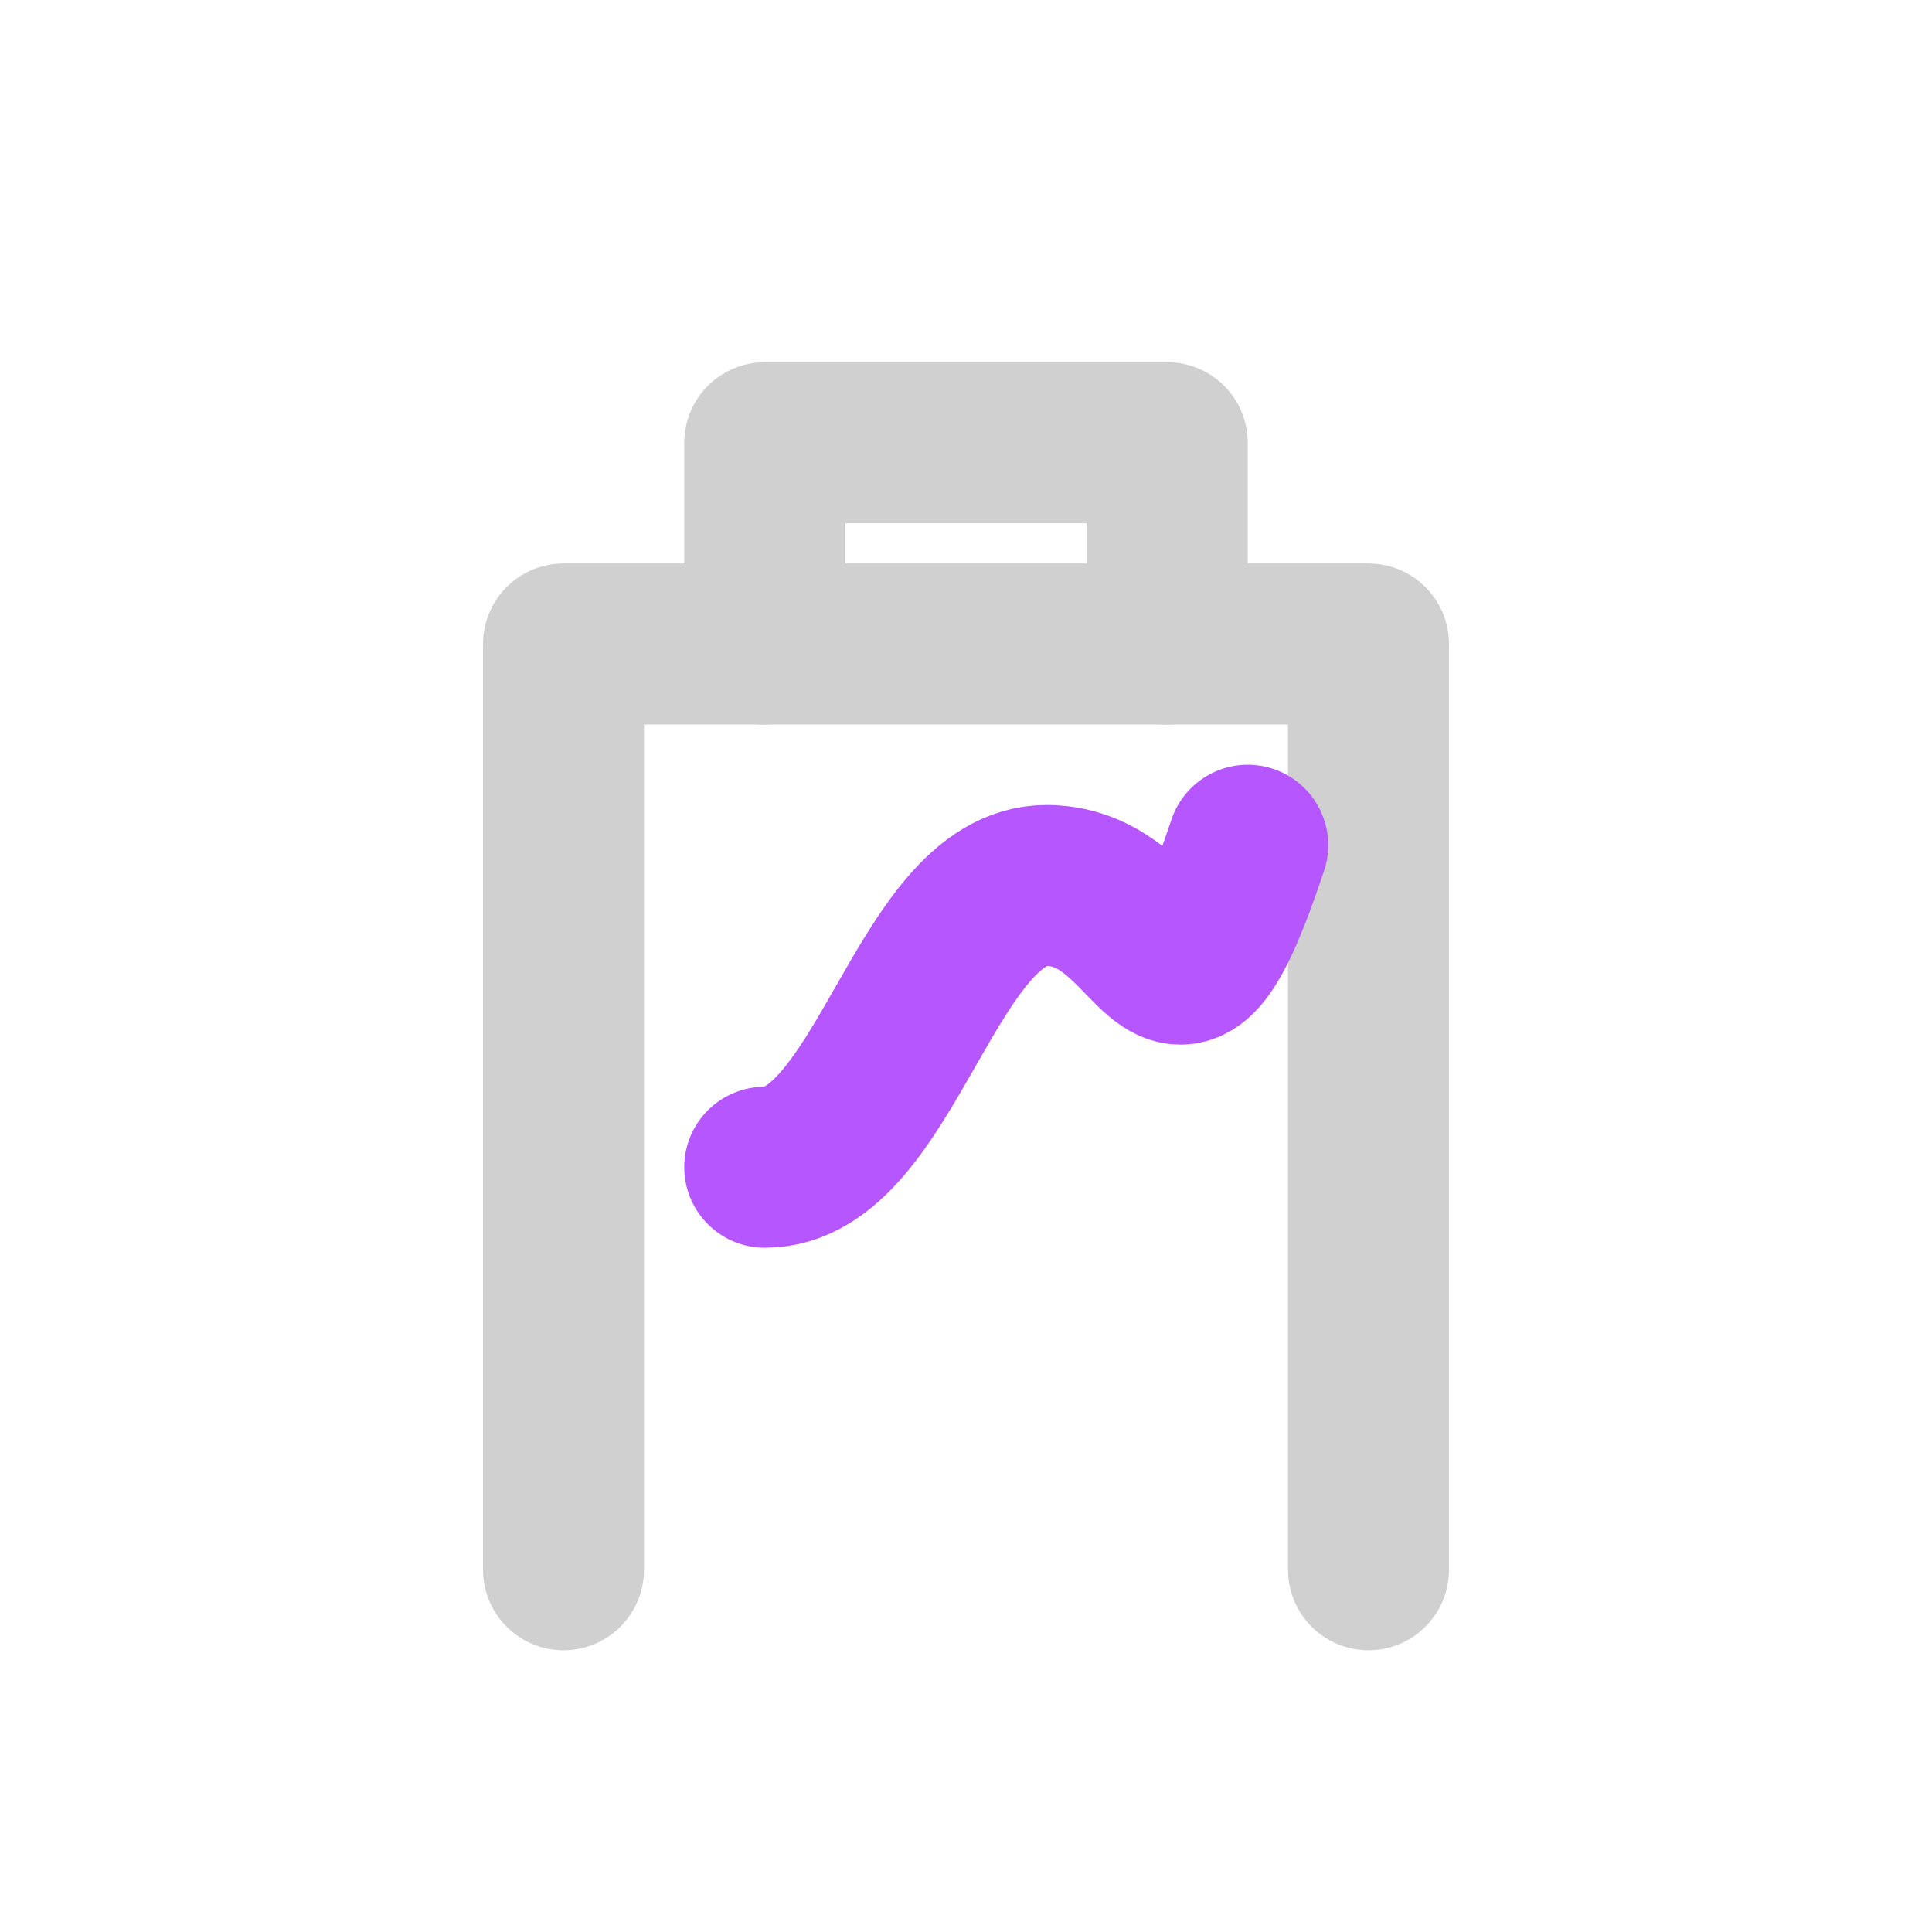
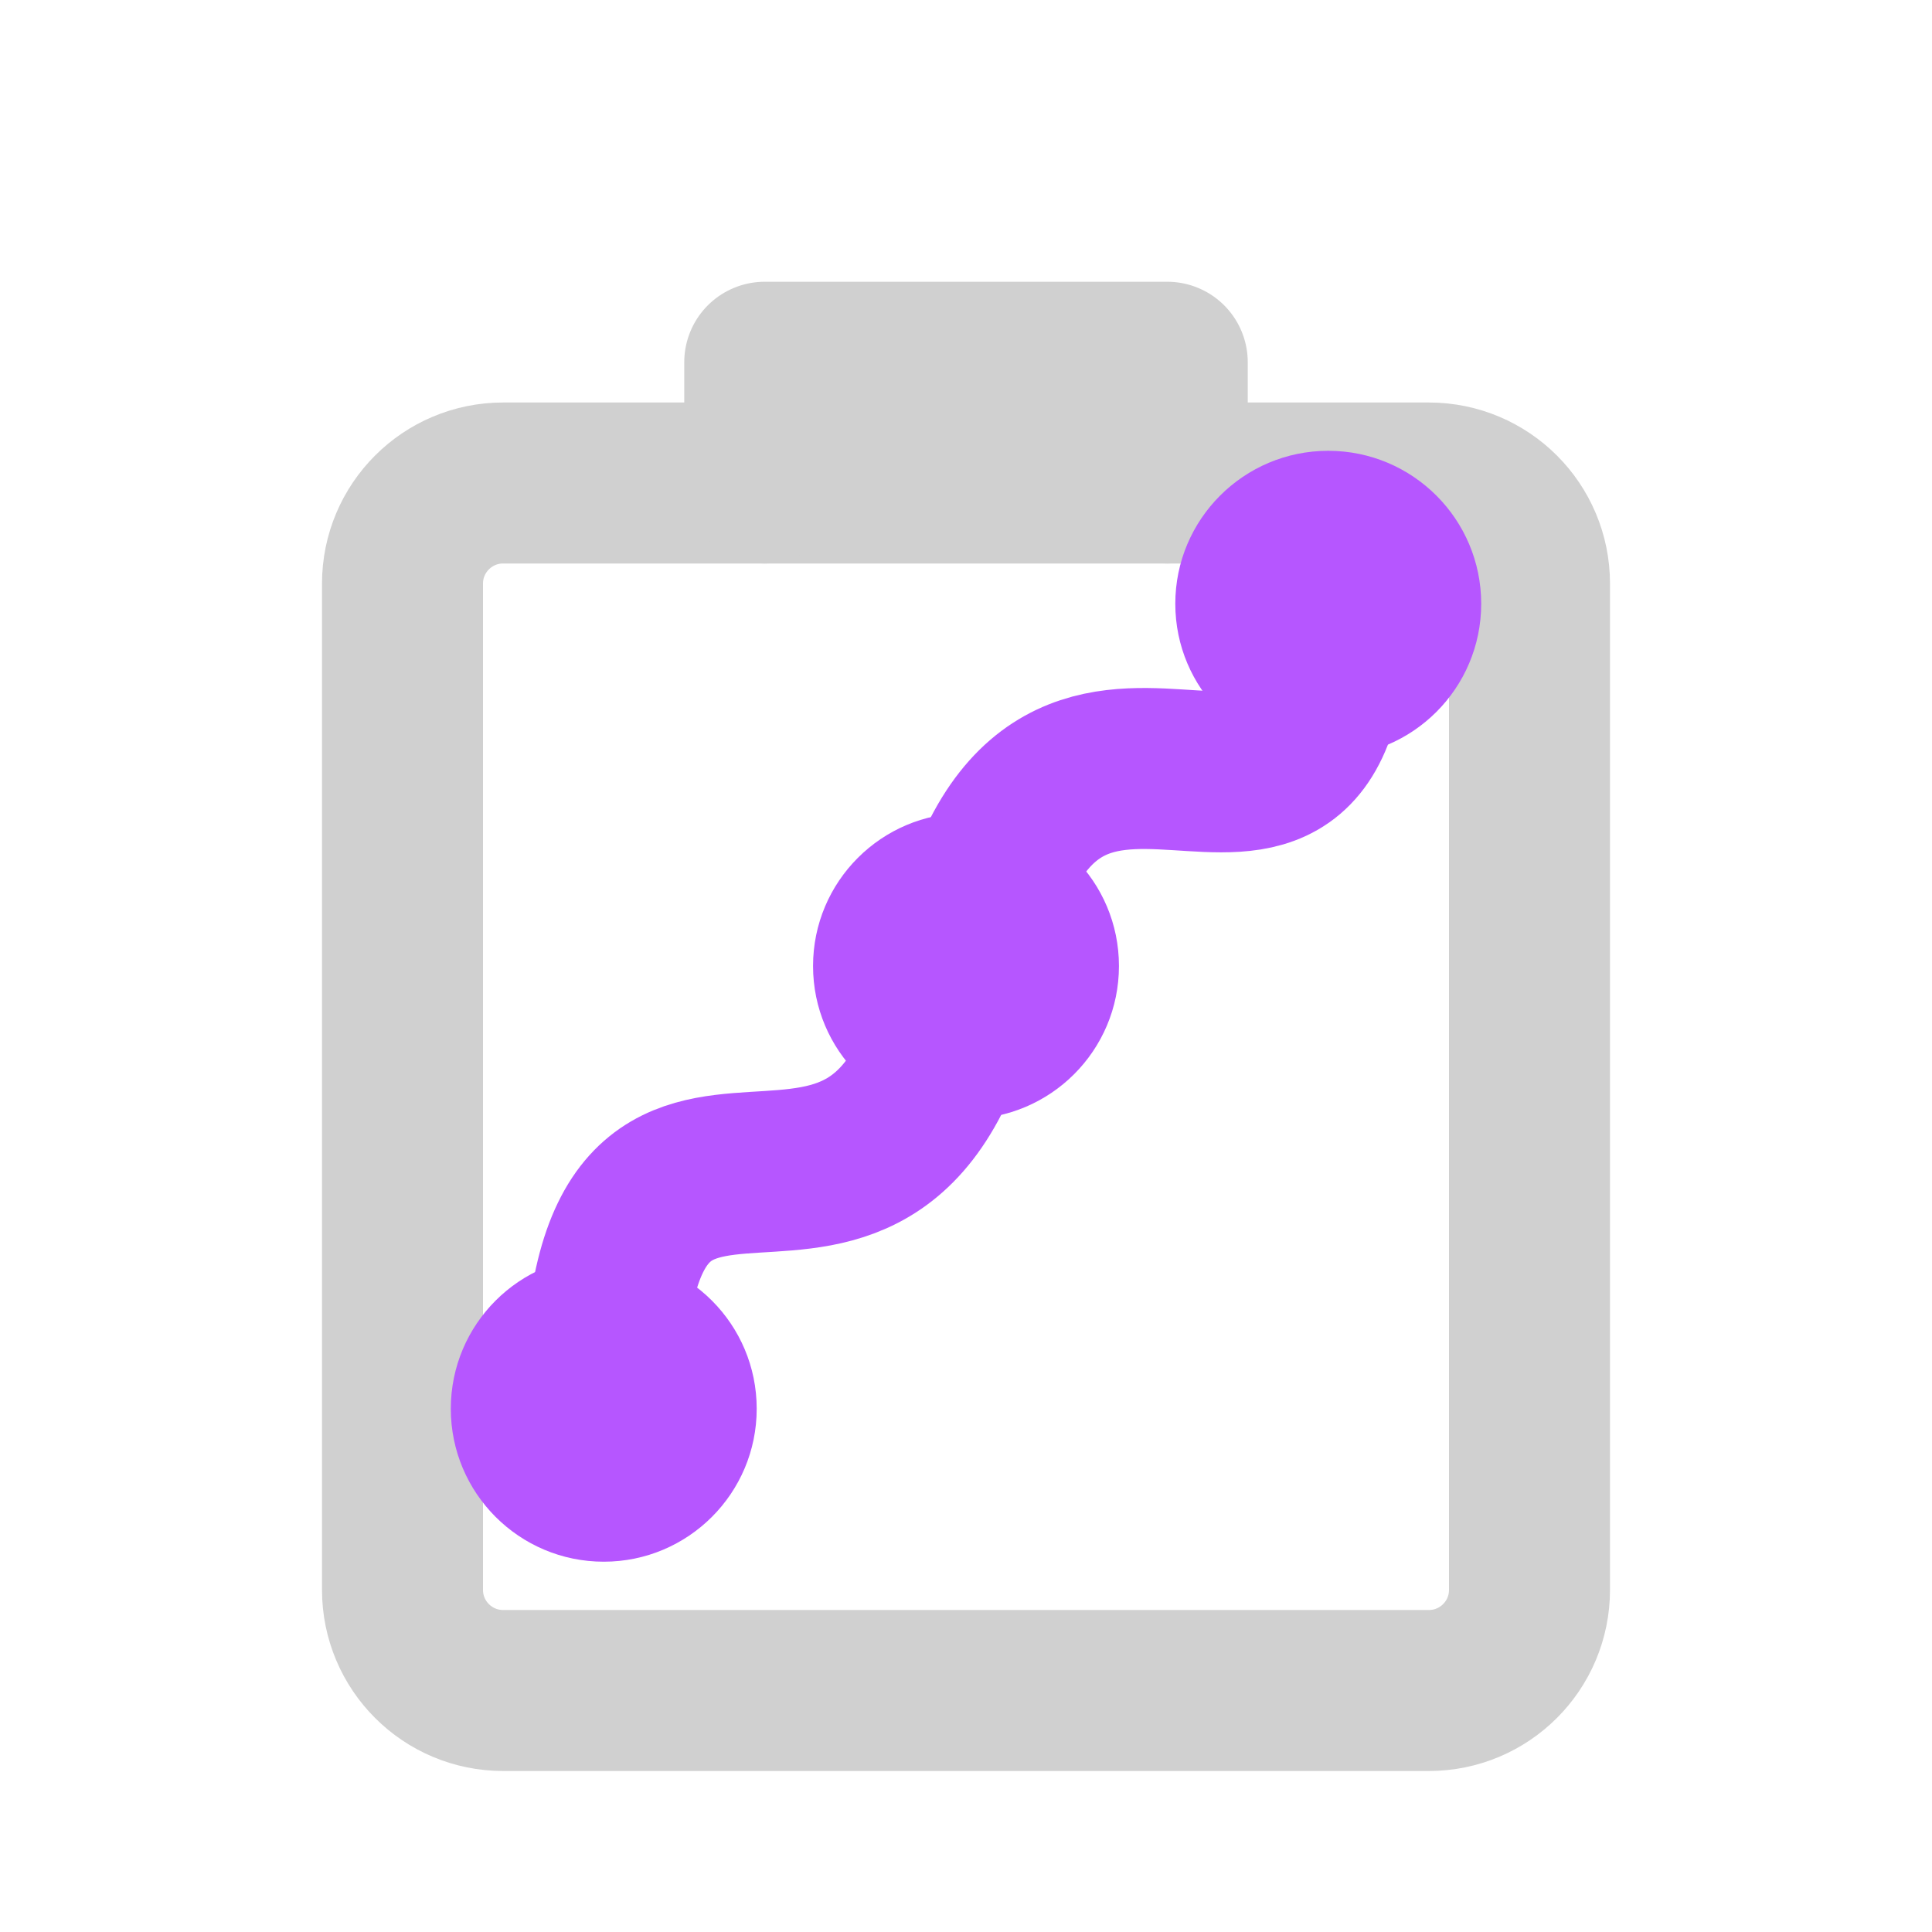
<svg xmlns="http://www.w3.org/2000/svg" width="24" height="24" viewBox="0 0 24 24" fill="none" aria-hidden="true">
-   <path d="M7 19.5 V8 H17 V19.5" stroke="#D0D0D0" stroke-width="2" stroke-linecap="round" stroke-linejoin="round" fill="none" />
-   <path d="M9.5 8 V5.5 H14.5 V8" stroke="#D0D0D0" stroke-width="2" stroke-linecap="round" stroke-linejoin="round" fill="none" />
-   <path d="M9.5 14.5 C11 14.5 11.5 11 13 11 C14.5 11 14.5 13.5 15.5 10.5" stroke="#B656FF" stroke-width="2" stroke-linecap="round" stroke-linejoin="round" fill="none" />
+   <rect x="5" y="6" width="14" height="15" rx="1.25" stroke="#D0D0D0" stroke-width="2" stroke-linecap="round" stroke-linejoin="round" fill="none" />
+   <path d="M9.5 6 V4.5 H14.5 V6" stroke="#D0D0D0" stroke-width="2" stroke-linecap="round" stroke-linejoin="round" fill="none" />
+   <path d="M7.5 17.5 C7.5 12 11 17 12 12 C13 7 16.5 12 16.5 7.5" stroke="#B656FF" stroke-width="2" stroke-linecap="round" stroke-linejoin="round" fill="none" />
+   <circle cx="7.5" cy="17.5" r="1.9" fill="#B656FF" />
+   <circle cx="12" cy="12" r="1.9" fill="#B656FF" />
+   <circle cx="16.5" cy="7.5" r="1.9" fill="#B656FF" />
</svg>
